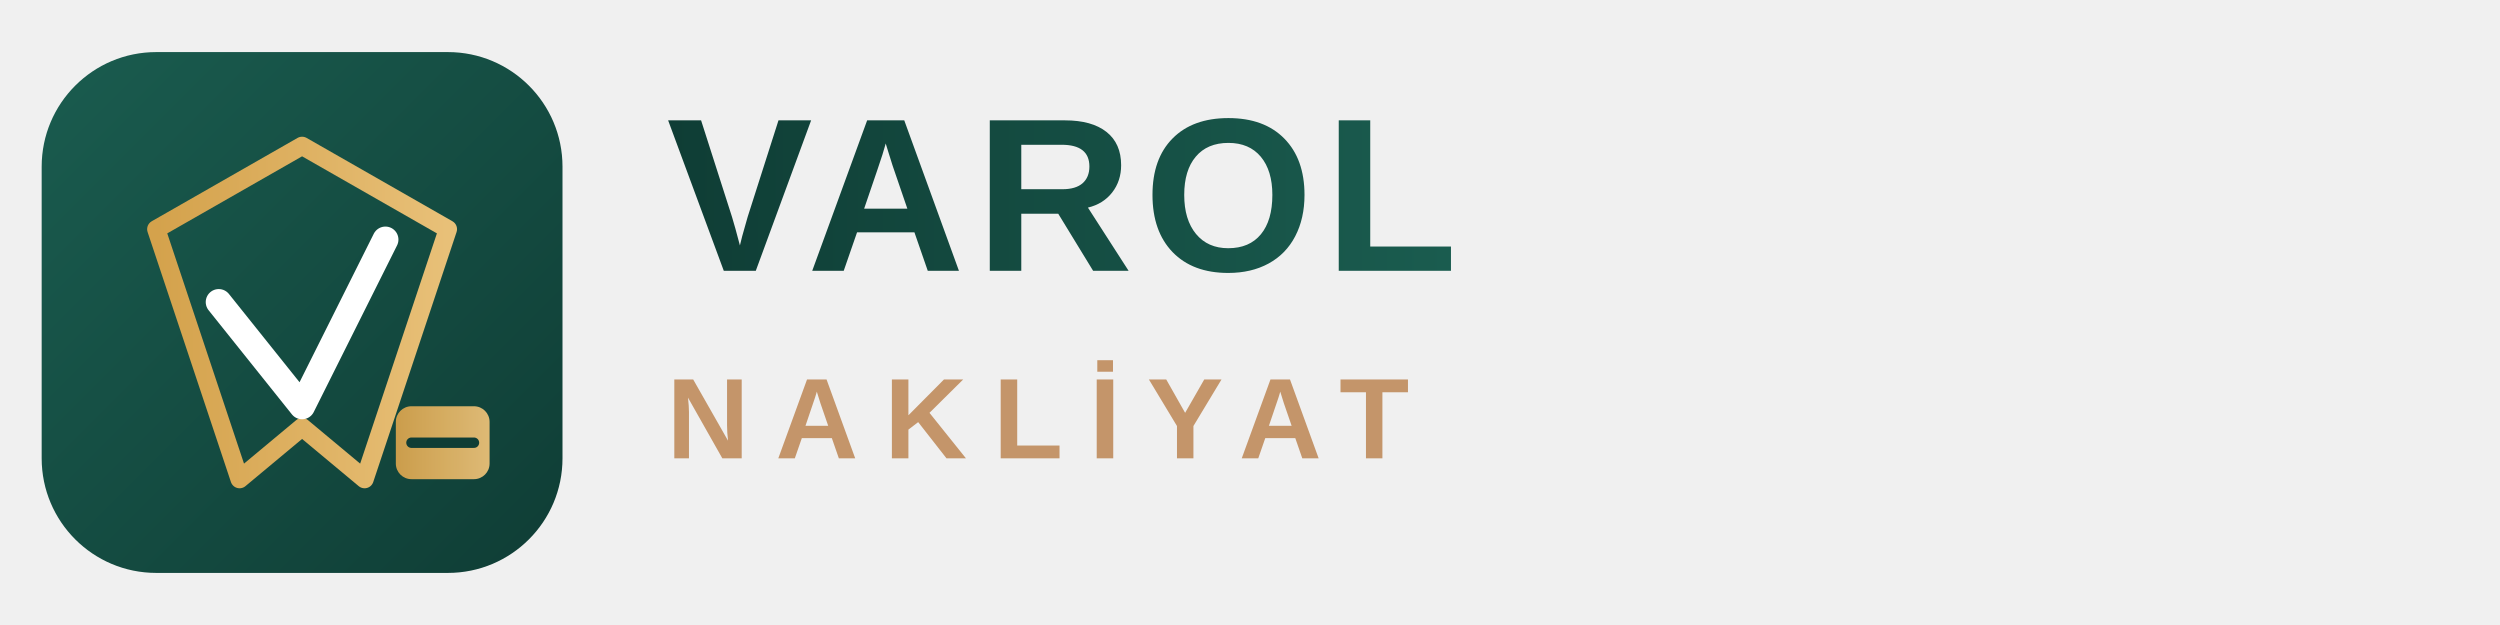
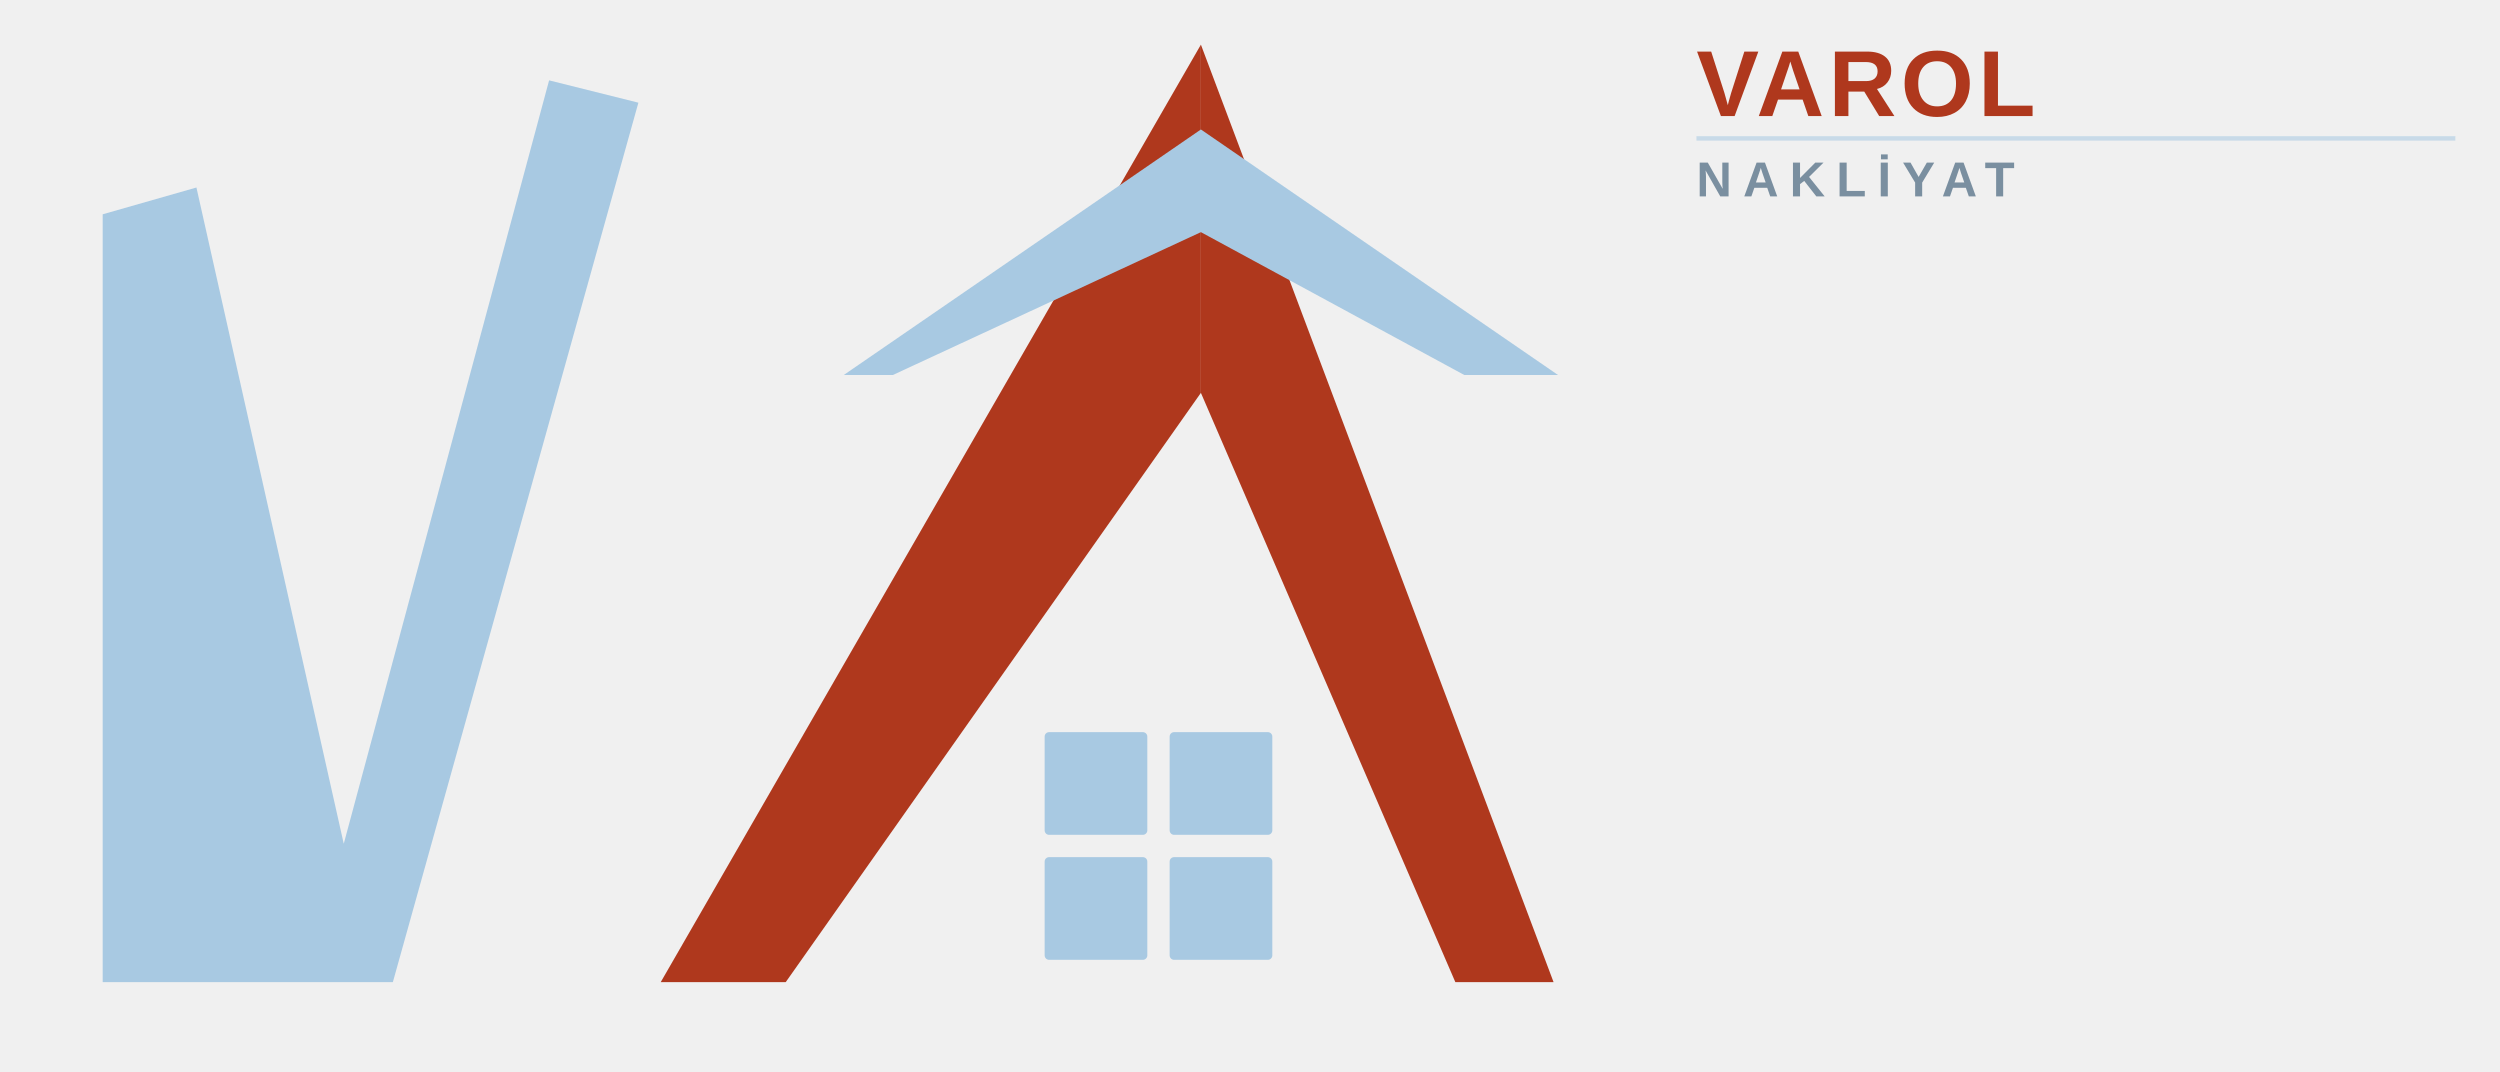
- <svg xmlns="http://www.w3.org/2000/svg" viewBox="0 0 480 120" role="img" aria-label="Varol Nakliyat">
-   <defs>
-     <linearGradient id="markGrad" x1="0%" y1="0%" x2="100%" y2="100%">
-       <stop offset="0%" stop-color="#1a5c4f" />
-       <stop offset="100%" stop-color="#0f3d35" />
-     </linearGradient>
-     <linearGradient id="accentGrad" x1="0%" y1="0%" x2="100%" y2="0%">
-       <stop offset="0%" stop-color="#d4a24c" />
-       <stop offset="100%" stop-color="#e8c078" />
-     </linearGradient>
-     <linearGradient id="textGrad" x1="0%" y1="0%" x2="100%" y2="0%">
-       <stop offset="0%" stop-color="#0f3d35" />
-       <stop offset="100%" stop-color="#1a5c4f" />
-     </linearGradient>
-   </defs>
-   <g transform="translate(8, 10)">
-     <rect x="0" y="0" width="100" height="100" rx="22" fill="url(#markGrad)" />
-     <path d="M50 18 L78 34 L62 82 L50 72 L38 82 L22 34 Z" fill="none" stroke="url(#accentGrad)" stroke-width="3.5" stroke-linejoin="round" />
-     <path d="M34 48 L50 68 L66 36" fill="none" stroke="#ffffff" stroke-width="5" stroke-linecap="round" stroke-linejoin="round" />
-     <rect x="68" y="68" width="18" height="14" rx="3" fill="url(#accentGrad)" opacity="0.95" />
-     <path d="M71 75 H83" stroke="#0f3d35" stroke-width="2" stroke-linecap="round" />
+ <svg xmlns="http://www.w3.org/2000/svg" viewBox="0 0 1120 480" role="img" aria-label="Varol Nakliyat">
+   <g>
+     <path fill="#A8C9E2" d="M46 96 L46 440 L176 440 L286 46 L246 36 L154 378 L88 84 Z" />
+     <path fill="#AF381D" d="M538 20 L296 440 L352 440 L538 176 Z" />
+     <path fill="#AF381D" d="M538 20 L696 440 L652 440 L538 176 Z" />
+     <path fill="#A8C9E2" d="M378 168 L538 58 L698 168 L656 168 L538 104 L400 168 Z" />
+     <rect fill="#A8C9E2" x="468" y="328" width="46" height="46" rx="2" />
+     <rect fill="#A8C9E2" x="524" y="328" width="46" height="46" rx="2" />
+     <rect fill="#A8C9E2" x="468" y="384" width="46" height="46" rx="2" />
+     <rect fill="#A8C9E2" x="524" y="384" width="46" height="46" rx="2" />
  </g>
-   <text x="128" y="52" font-family="Arial, Helvetica, sans-serif" font-size="42" font-weight="700" letter-spacing="2" fill="url(#textGrad)">VAROL</text>
-   <text x="128" y="88" font-family="Arial, Helvetica, sans-serif" font-size="22" font-weight="600" letter-spacing="5" fill="#c4956a">NAKLİYAT</text>
-   <line x1="128" y1="62" x2="468" y2="62" stroke="url(#accentGrad)" stroke-width="2" opacity="0.55" />
+   <g transform="translate(760 0)">
+     <text x="0" y="52" font-family="Arial, Helvetica, sans-serif" font-size="42" font-weight="700" letter-spacing="2" fill="#AF381D">VAROL</text>
+     <text x="0" y="88" font-family="Arial, Helvetica, sans-serif" font-size="22" font-weight="600" letter-spacing="5" fill="#7A8FA0">NAKLİYAT</text>
+     <line x1="0" y1="62" x2="340" y2="62" stroke="#A8C9E2" stroke-width="2" opacity="0.55" />
+   </g>
</svg>
